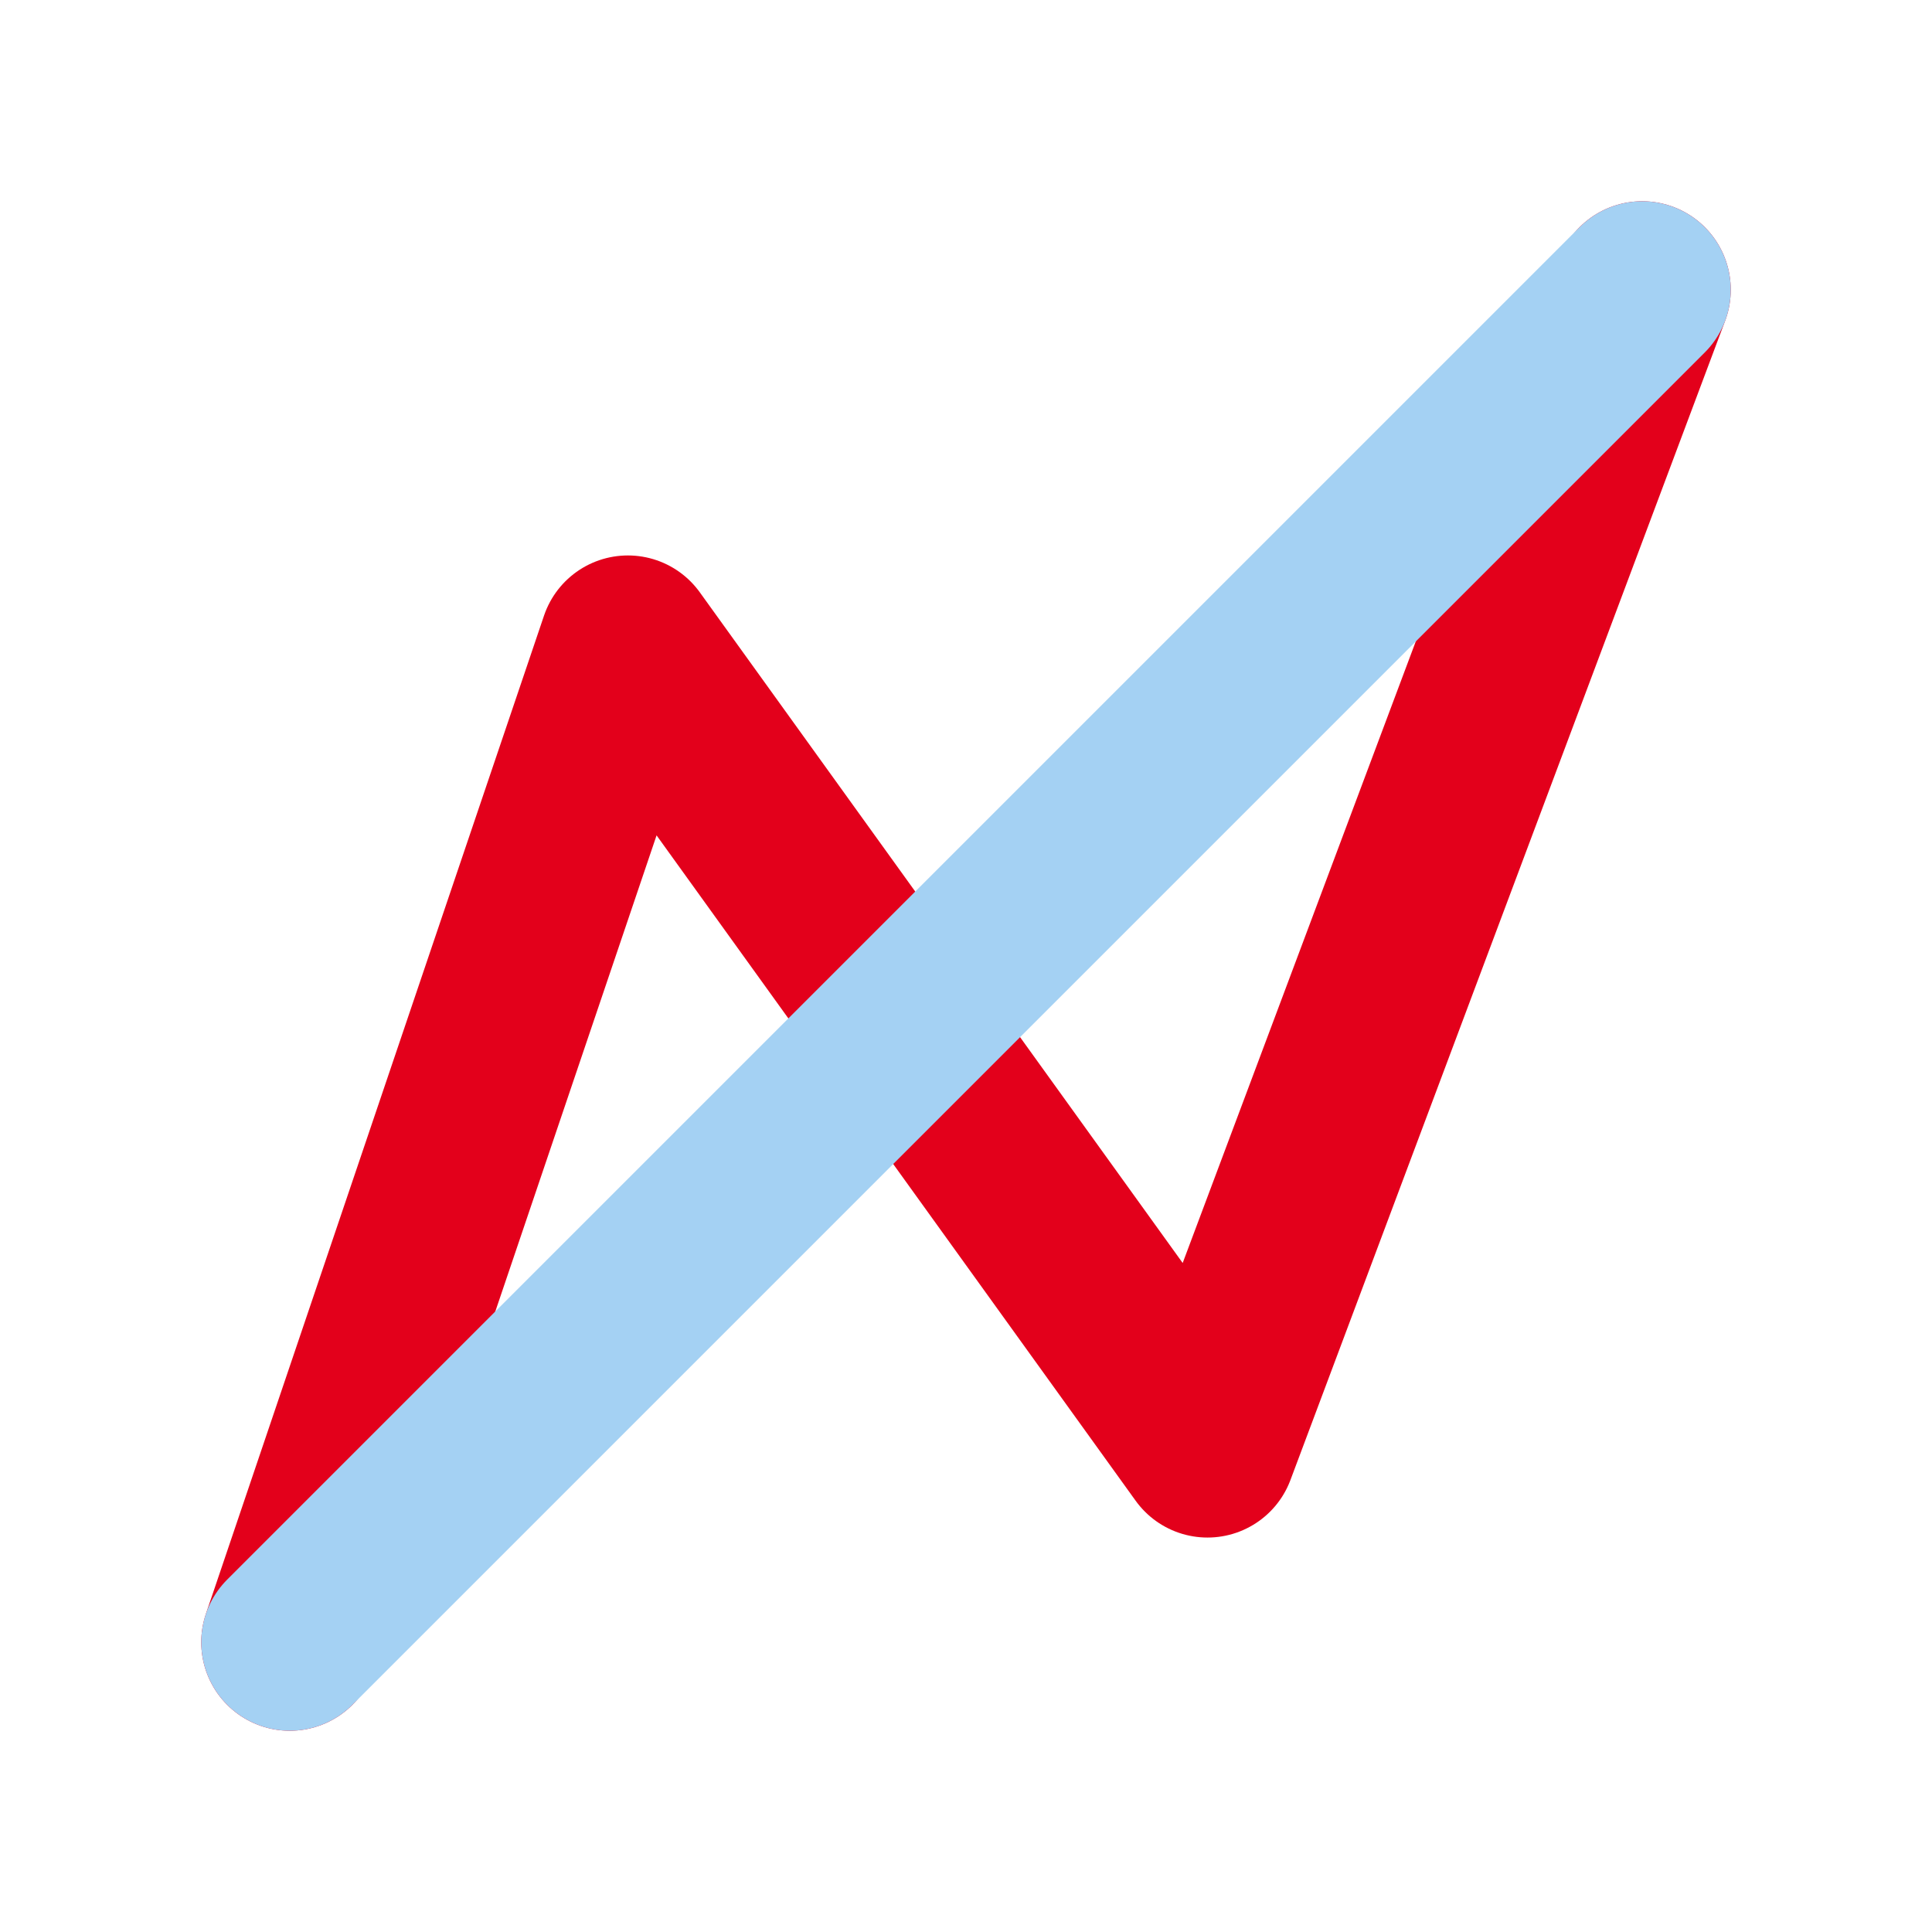
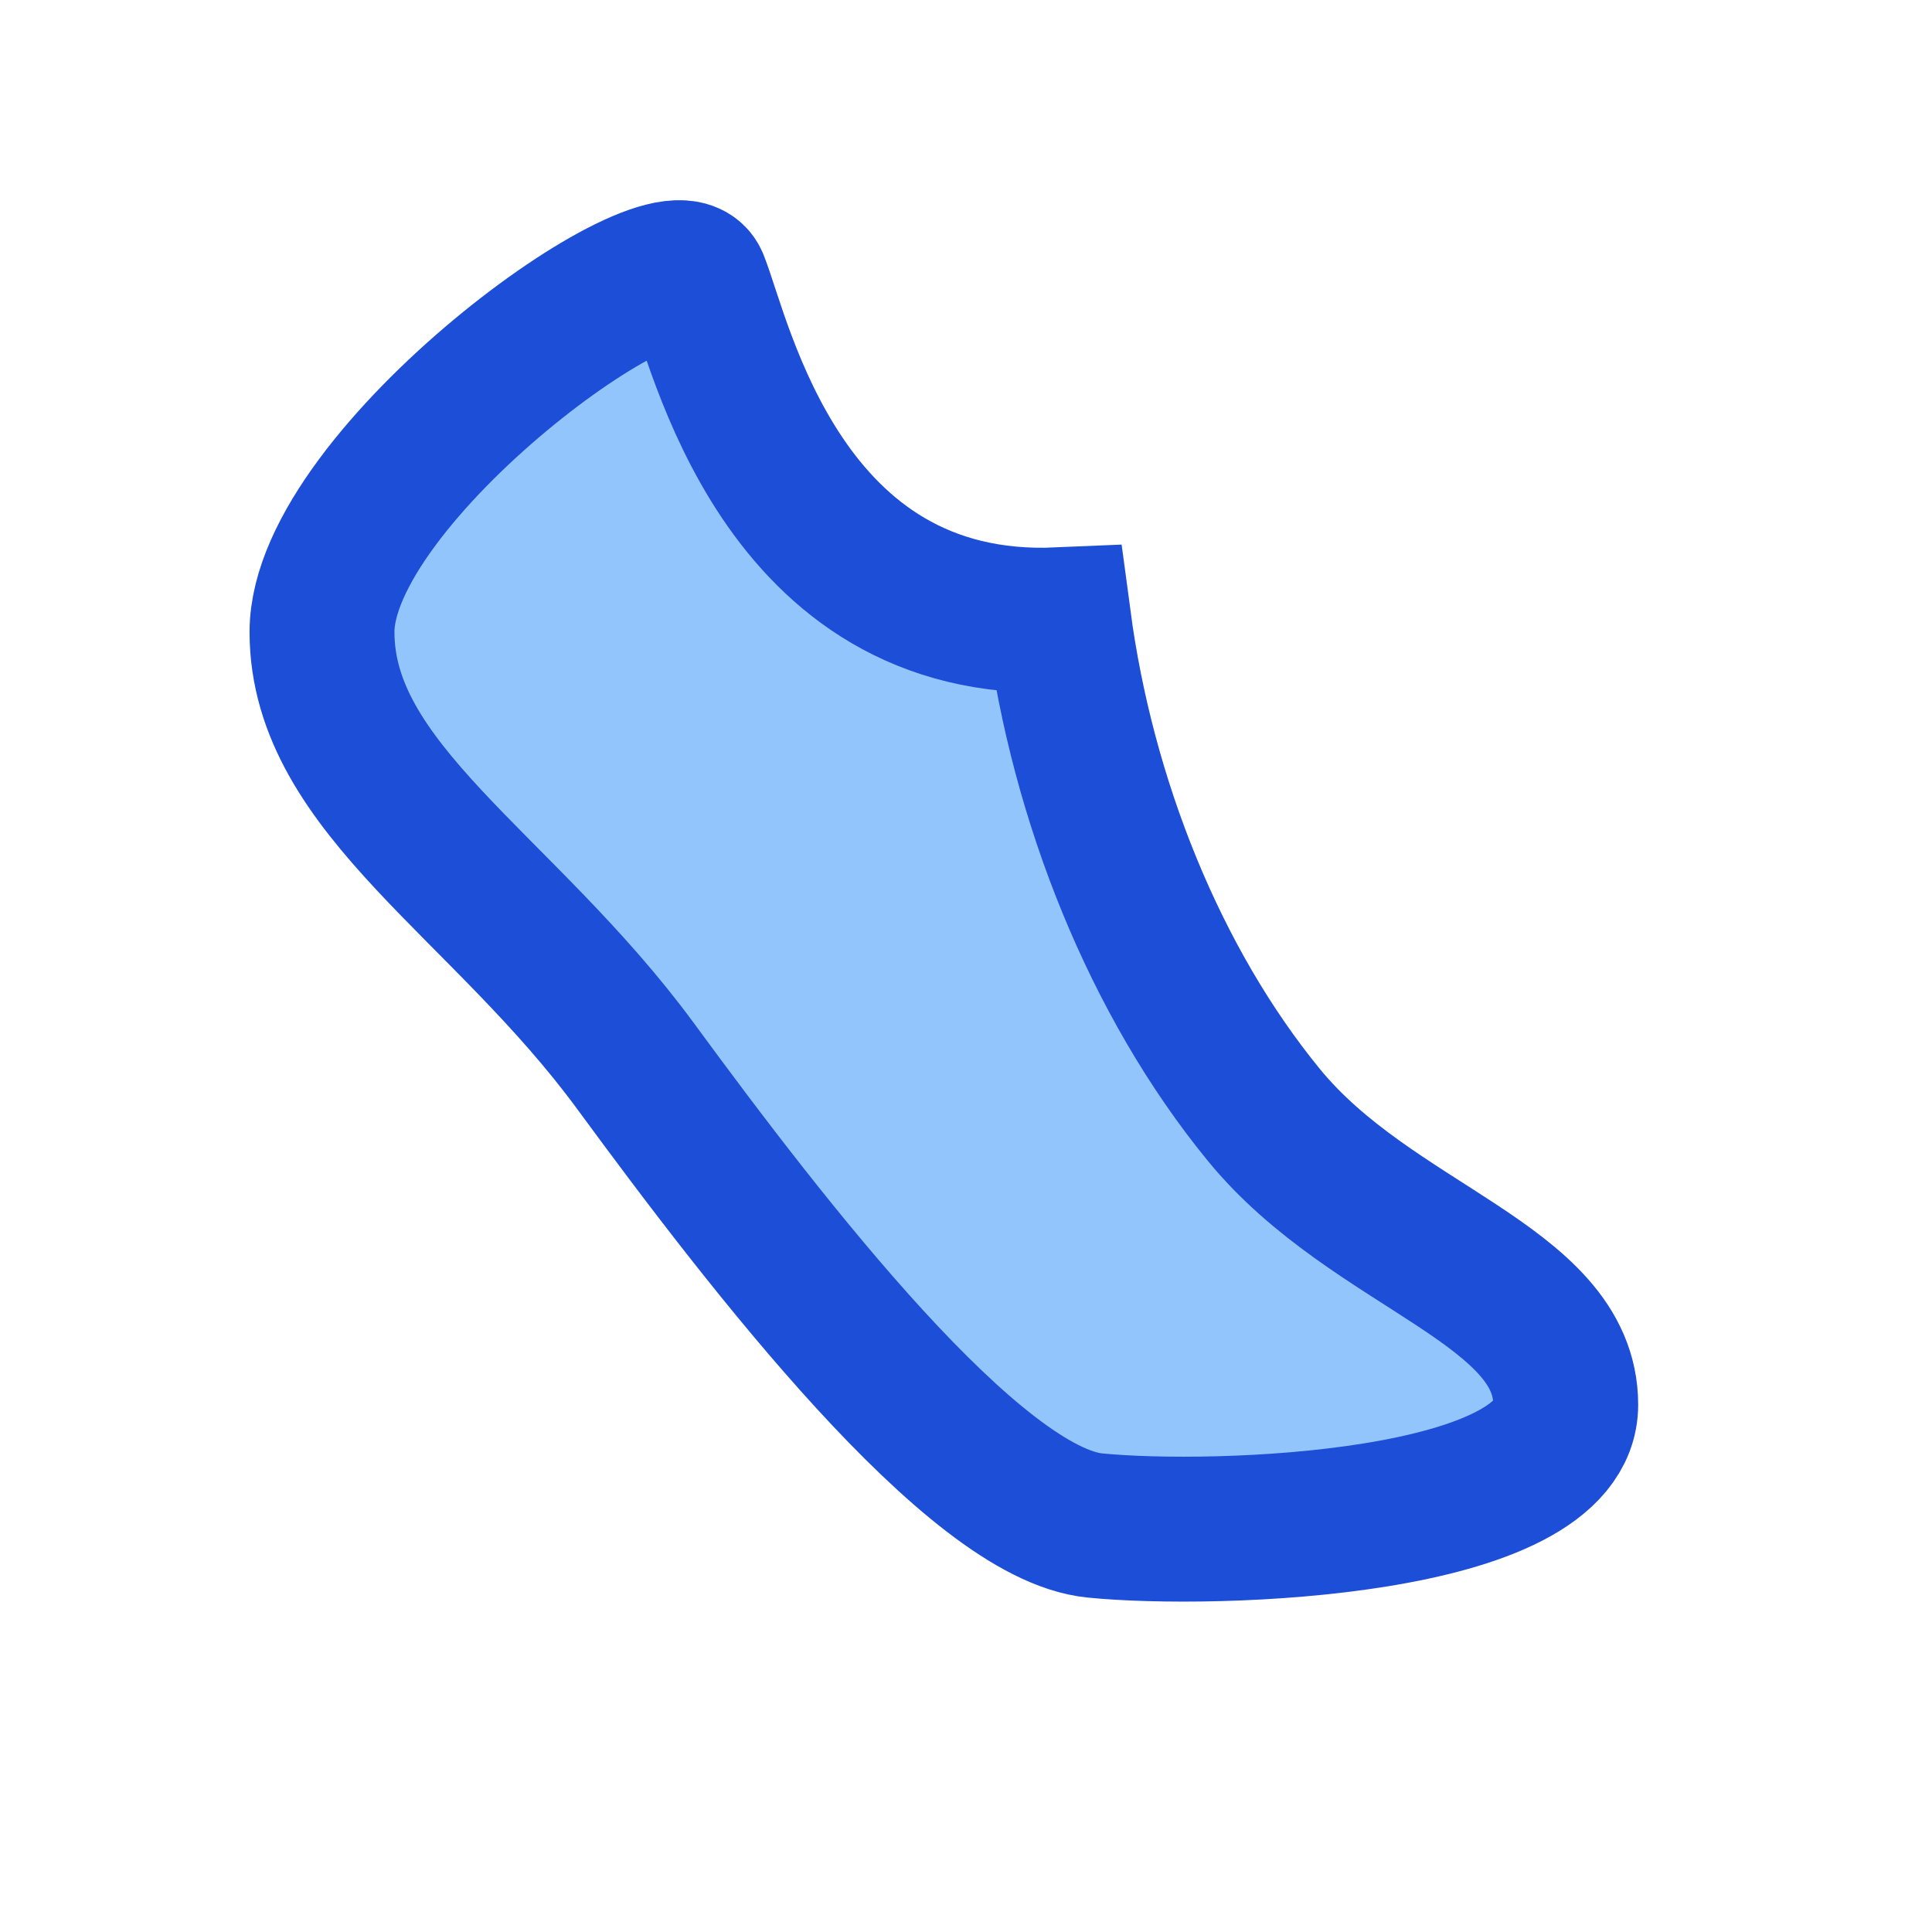
<svg xmlns="http://www.w3.org/2000/svg" width="120" height="120" viewBox="0 0 120 120">
-   <path fill="none" stroke-width="11" stroke-linecap="round" stroke-linejoin="round" stroke="#E3001B" d="M 18 102 L 39 40 L 75 90 L 102 18" />
-   <path fill="none" stroke-width="11" stroke-linecap="round" stroke-linejoin="round" stroke="#A4D1F3" d="M 18 102 L 102 18" />
+   <g transform="translate(17,13) scale(1.5,1.5)">
+     <path d="M41 37.5C36.5 32 33.5 24.5 32.5 17C21 17.5 18.5 5.5 17.5 3C16.5 0.5 2 11 2 17.5C2 24 9.5 28 15 35.5C20.5 43 29 54 34 54.5C39 55 53.5 54.5 53.5 49.5C53.5 44.5 45.5 43 41 37.5Z" stroke="#1d4ed8" fill="#93c5fd" stroke-width="6" />
+   </g>
</svg>
